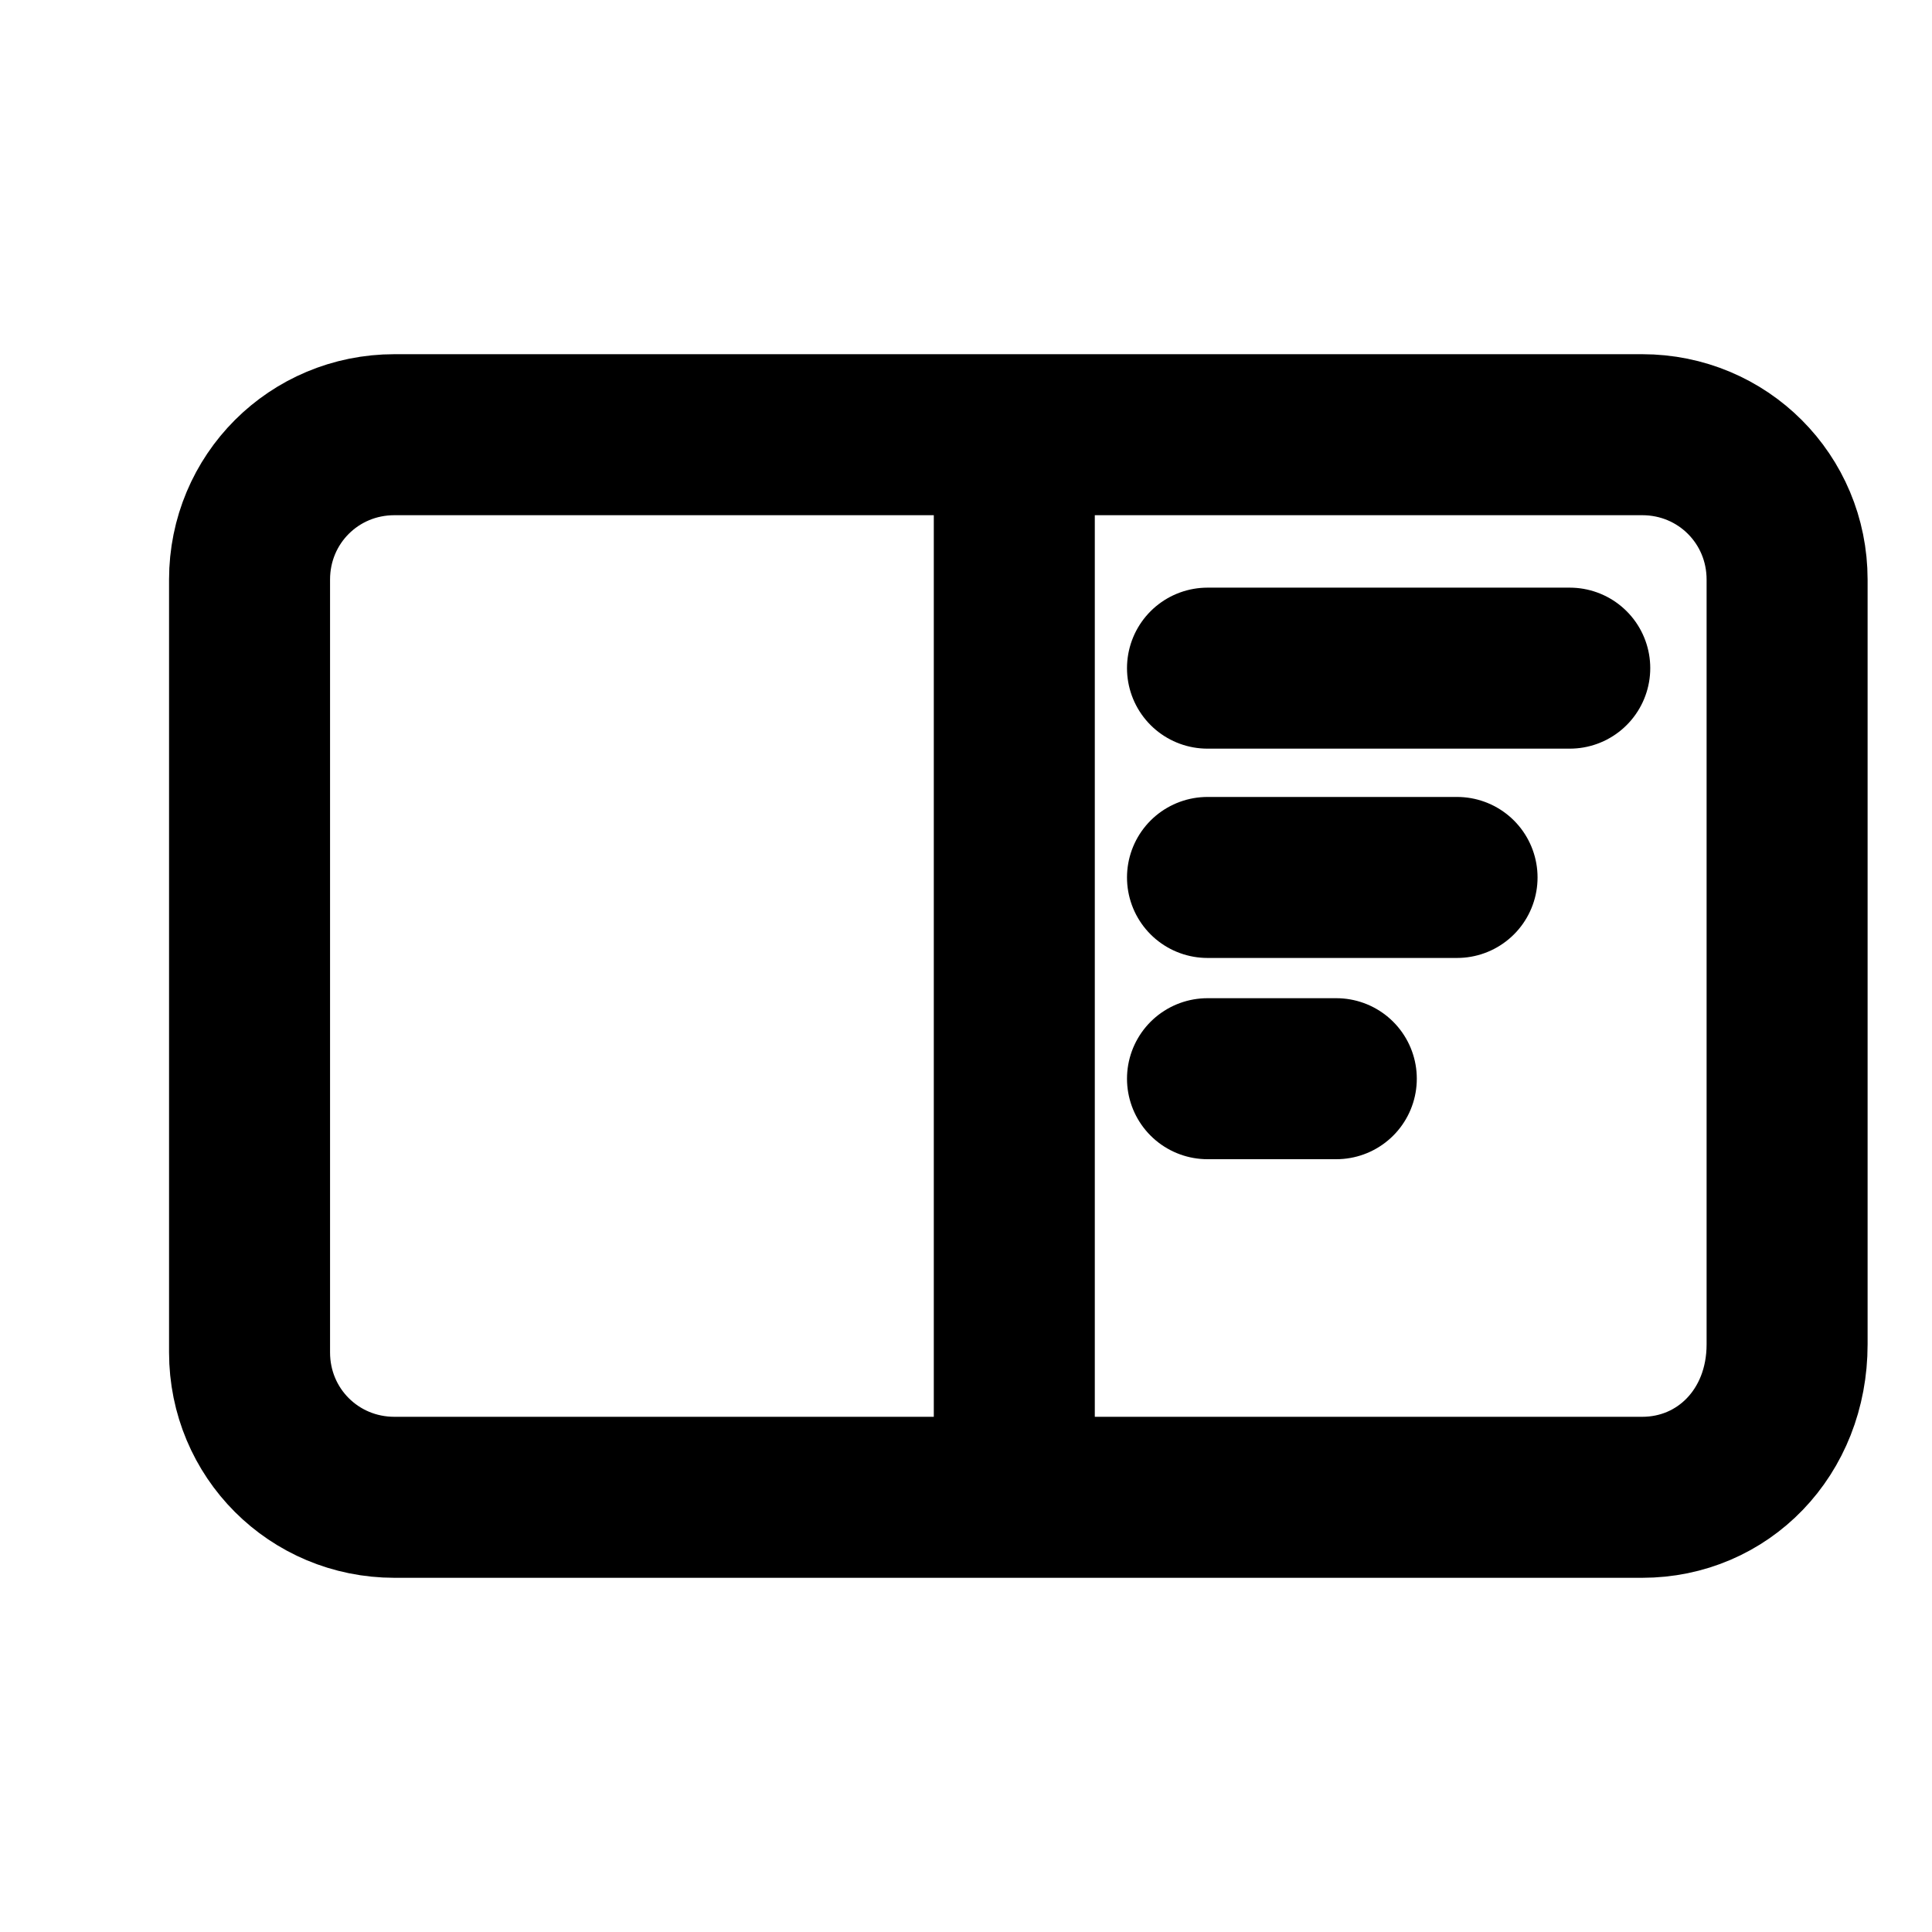
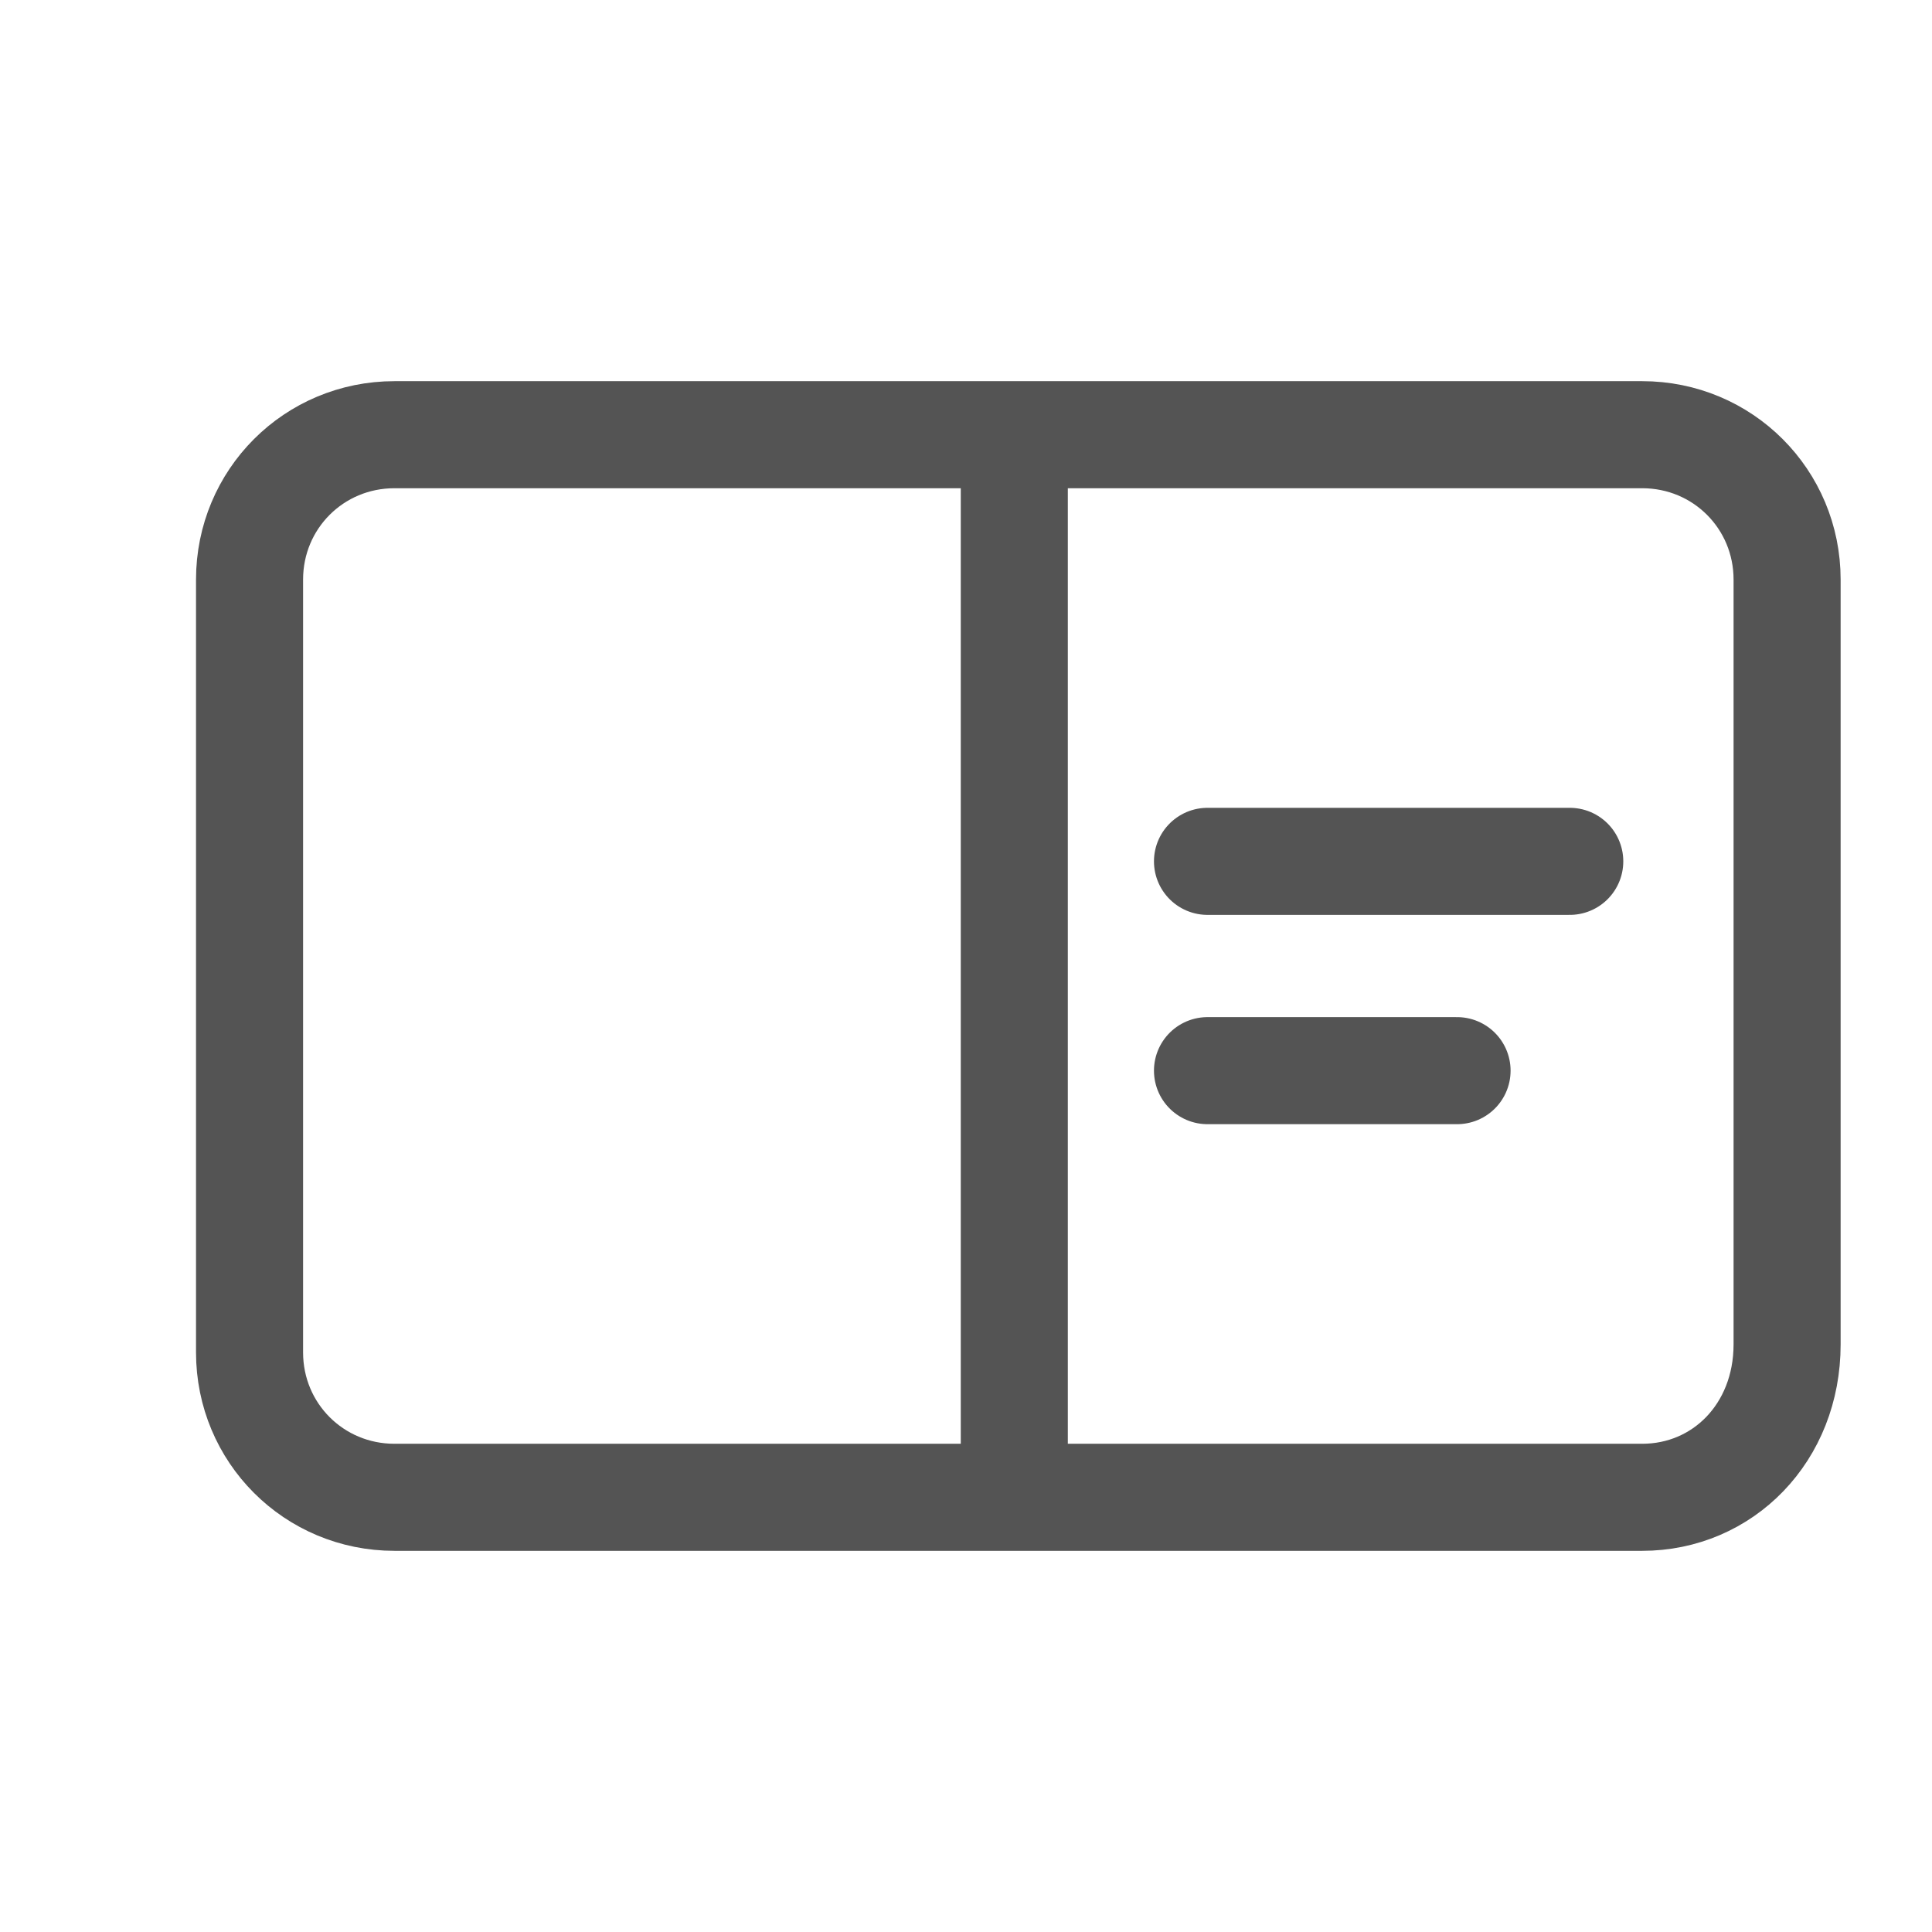
<svg width="24" height="24" viewBox="0 0 24 24" stroke-width="2" stroke="currentcolor" fill="none" stroke-linecap="round" stroke-linejoin="round">
+ 	 viewBox="0 0 24 24" style="enable-background:new 0 0 24 24;" xml:space="preserve"&gt;
+ <style type="text/css">
+ 	.st0{fill:none;stroke:#545454;stroke-width:1.33;stroke-linecap:round;stroke-linejoin:round;}
+ </style>
  <g id="Layer_2">
</g>
  <g id="Layer_1">
    <g>
      <path class="st0" d="M20.4,18.6H4.9c-1,0-1.8-0.8-1.8-1.8V7.2c0-1,0.8-1.8,1.8-1.8h15.5c1,0,1.8,0.8,1.8,1.8v9.5    C22.2,17.8,21.4,18.6,20.4,18.6z" />
      <line class="st0" x1="12.6" y1="18.3" x2="12.6" y2="5.9" />
-       <line class="st0" x1="19.5" y1="8.3" x2="15" y2="8.3" />
-       <line class="st0" x1="18.1" y1="10.9" x2="15" y2="10.9" />
-       <line class="st0" x1="16.6" y1="13.4" x2="15" y2="13.4" />
+       <line class="st0" x1="19.5" y1="10.7" x2="15" y2="10.7" />
+       <line class="st0" x1="18.1" y1="13.3" x2="15" y2="13.3" />
    </g>
  </g>
</svg>
